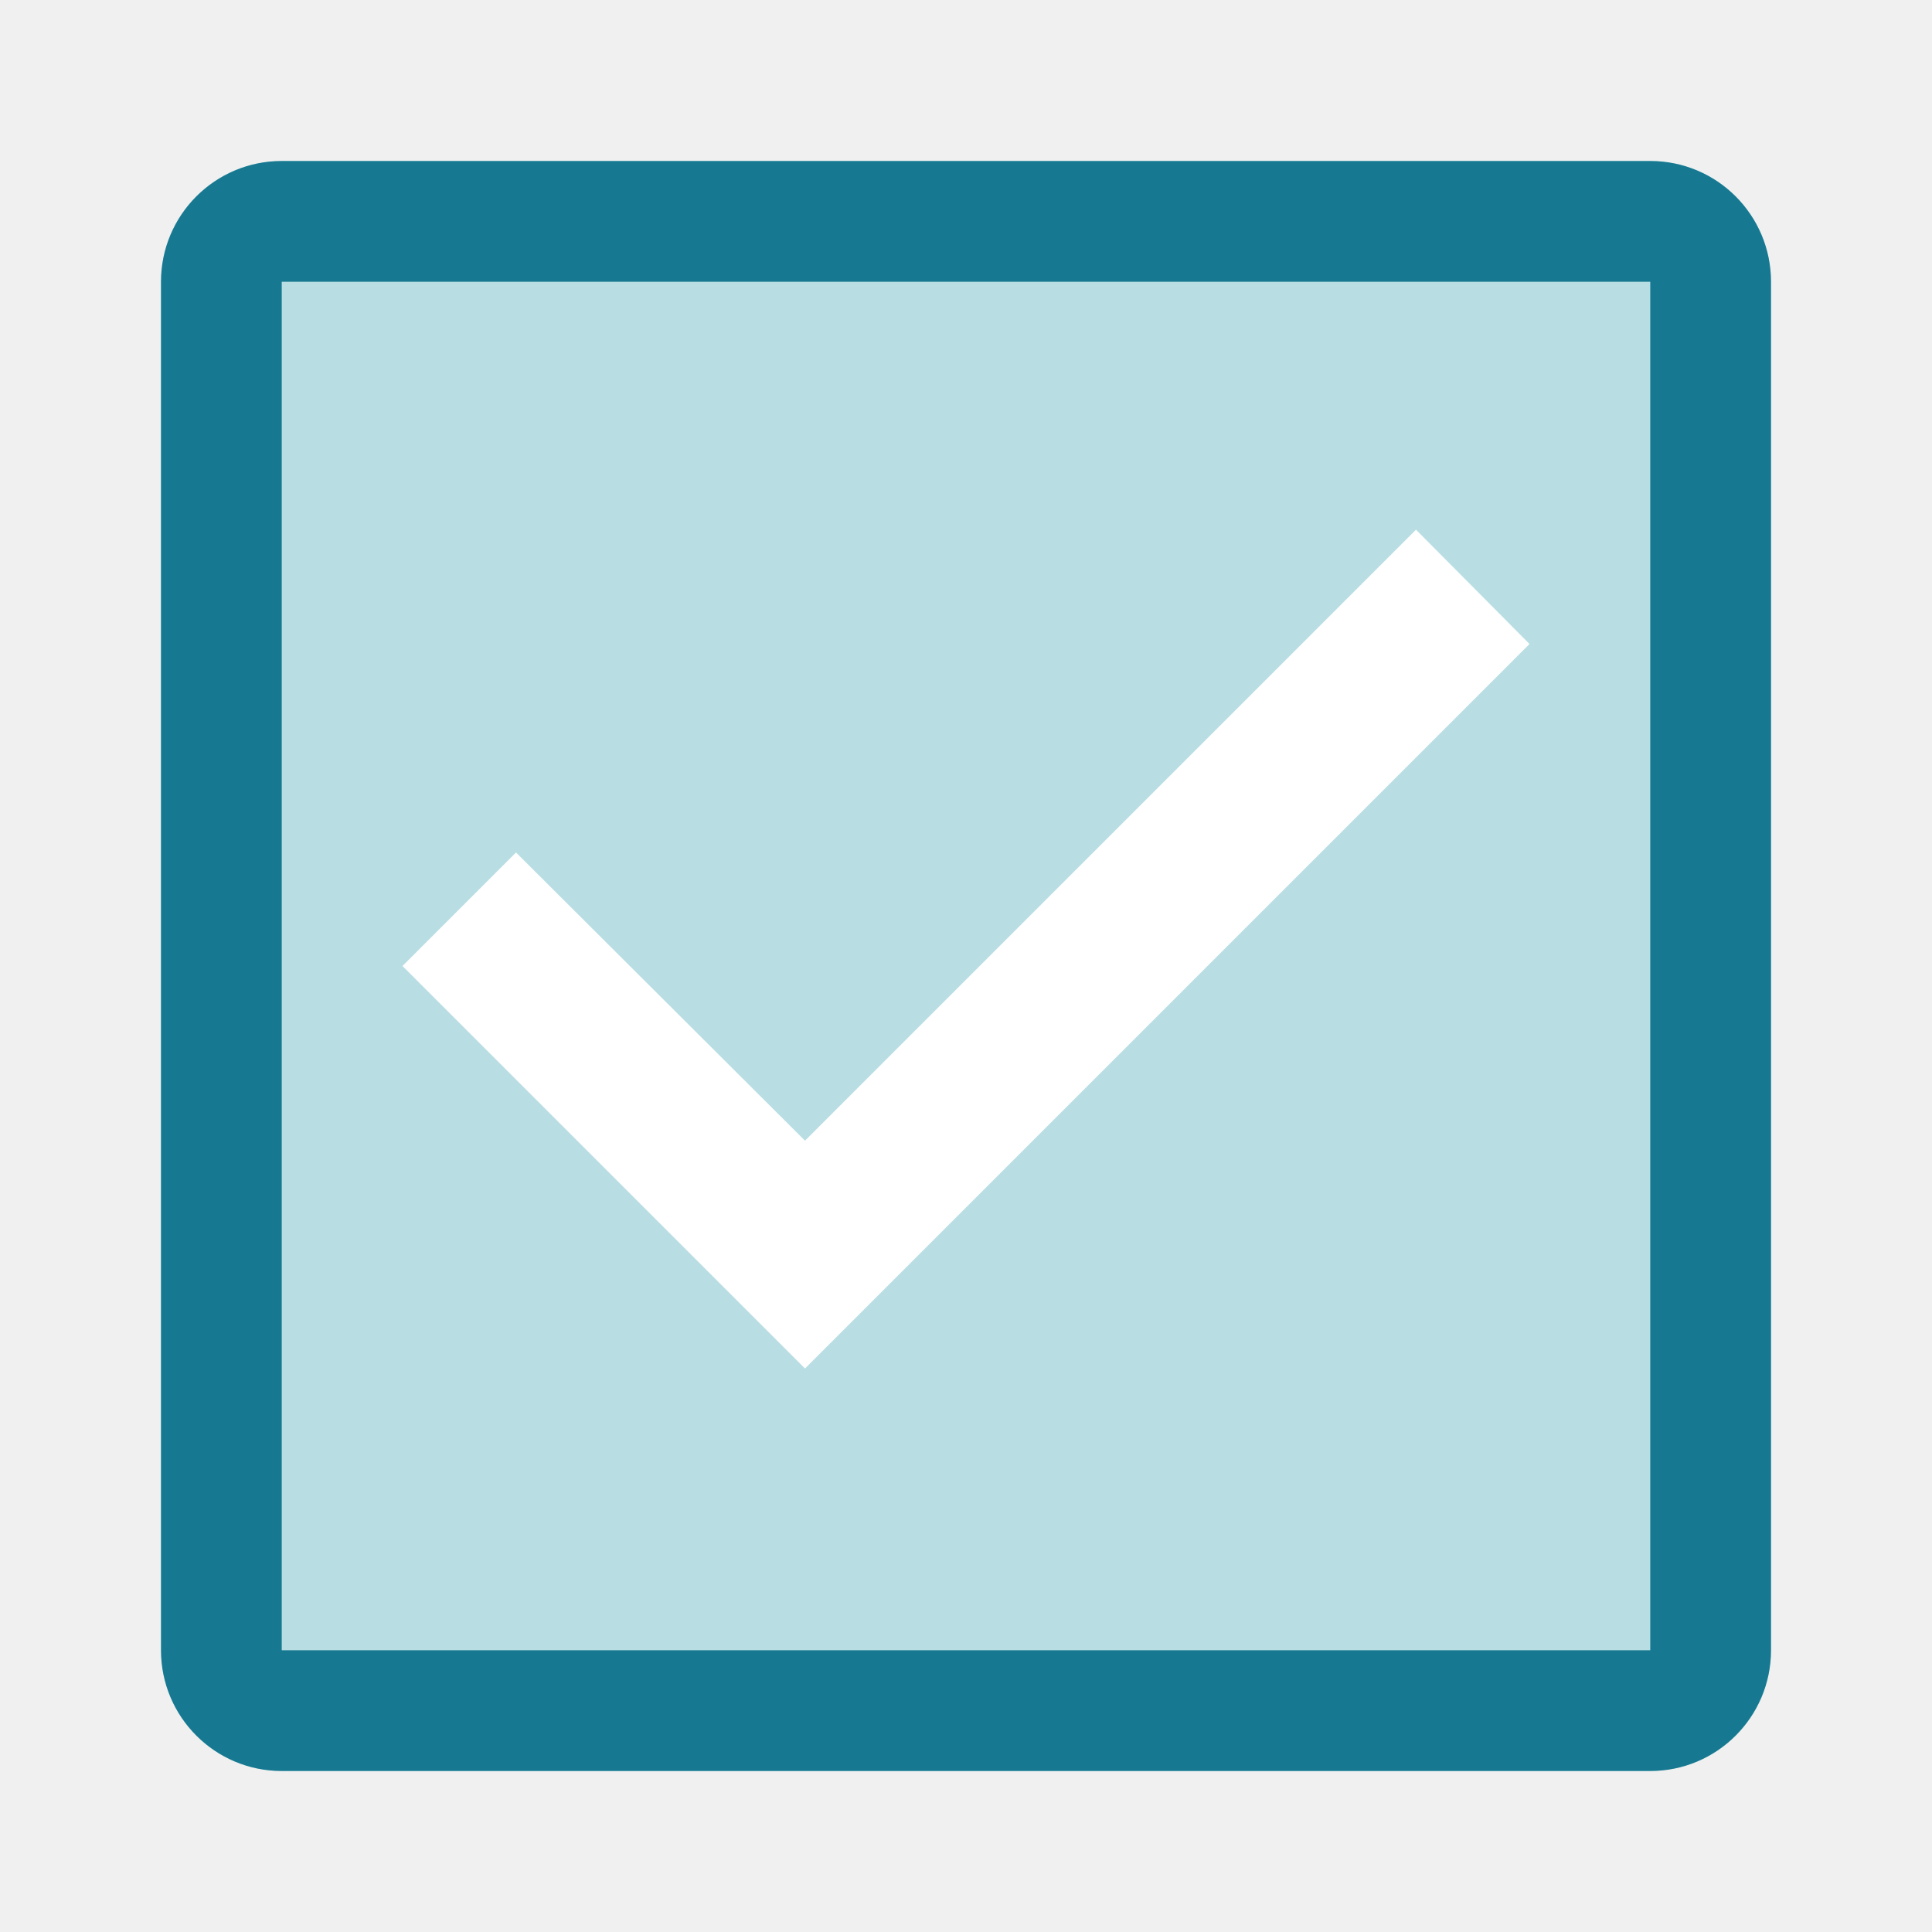
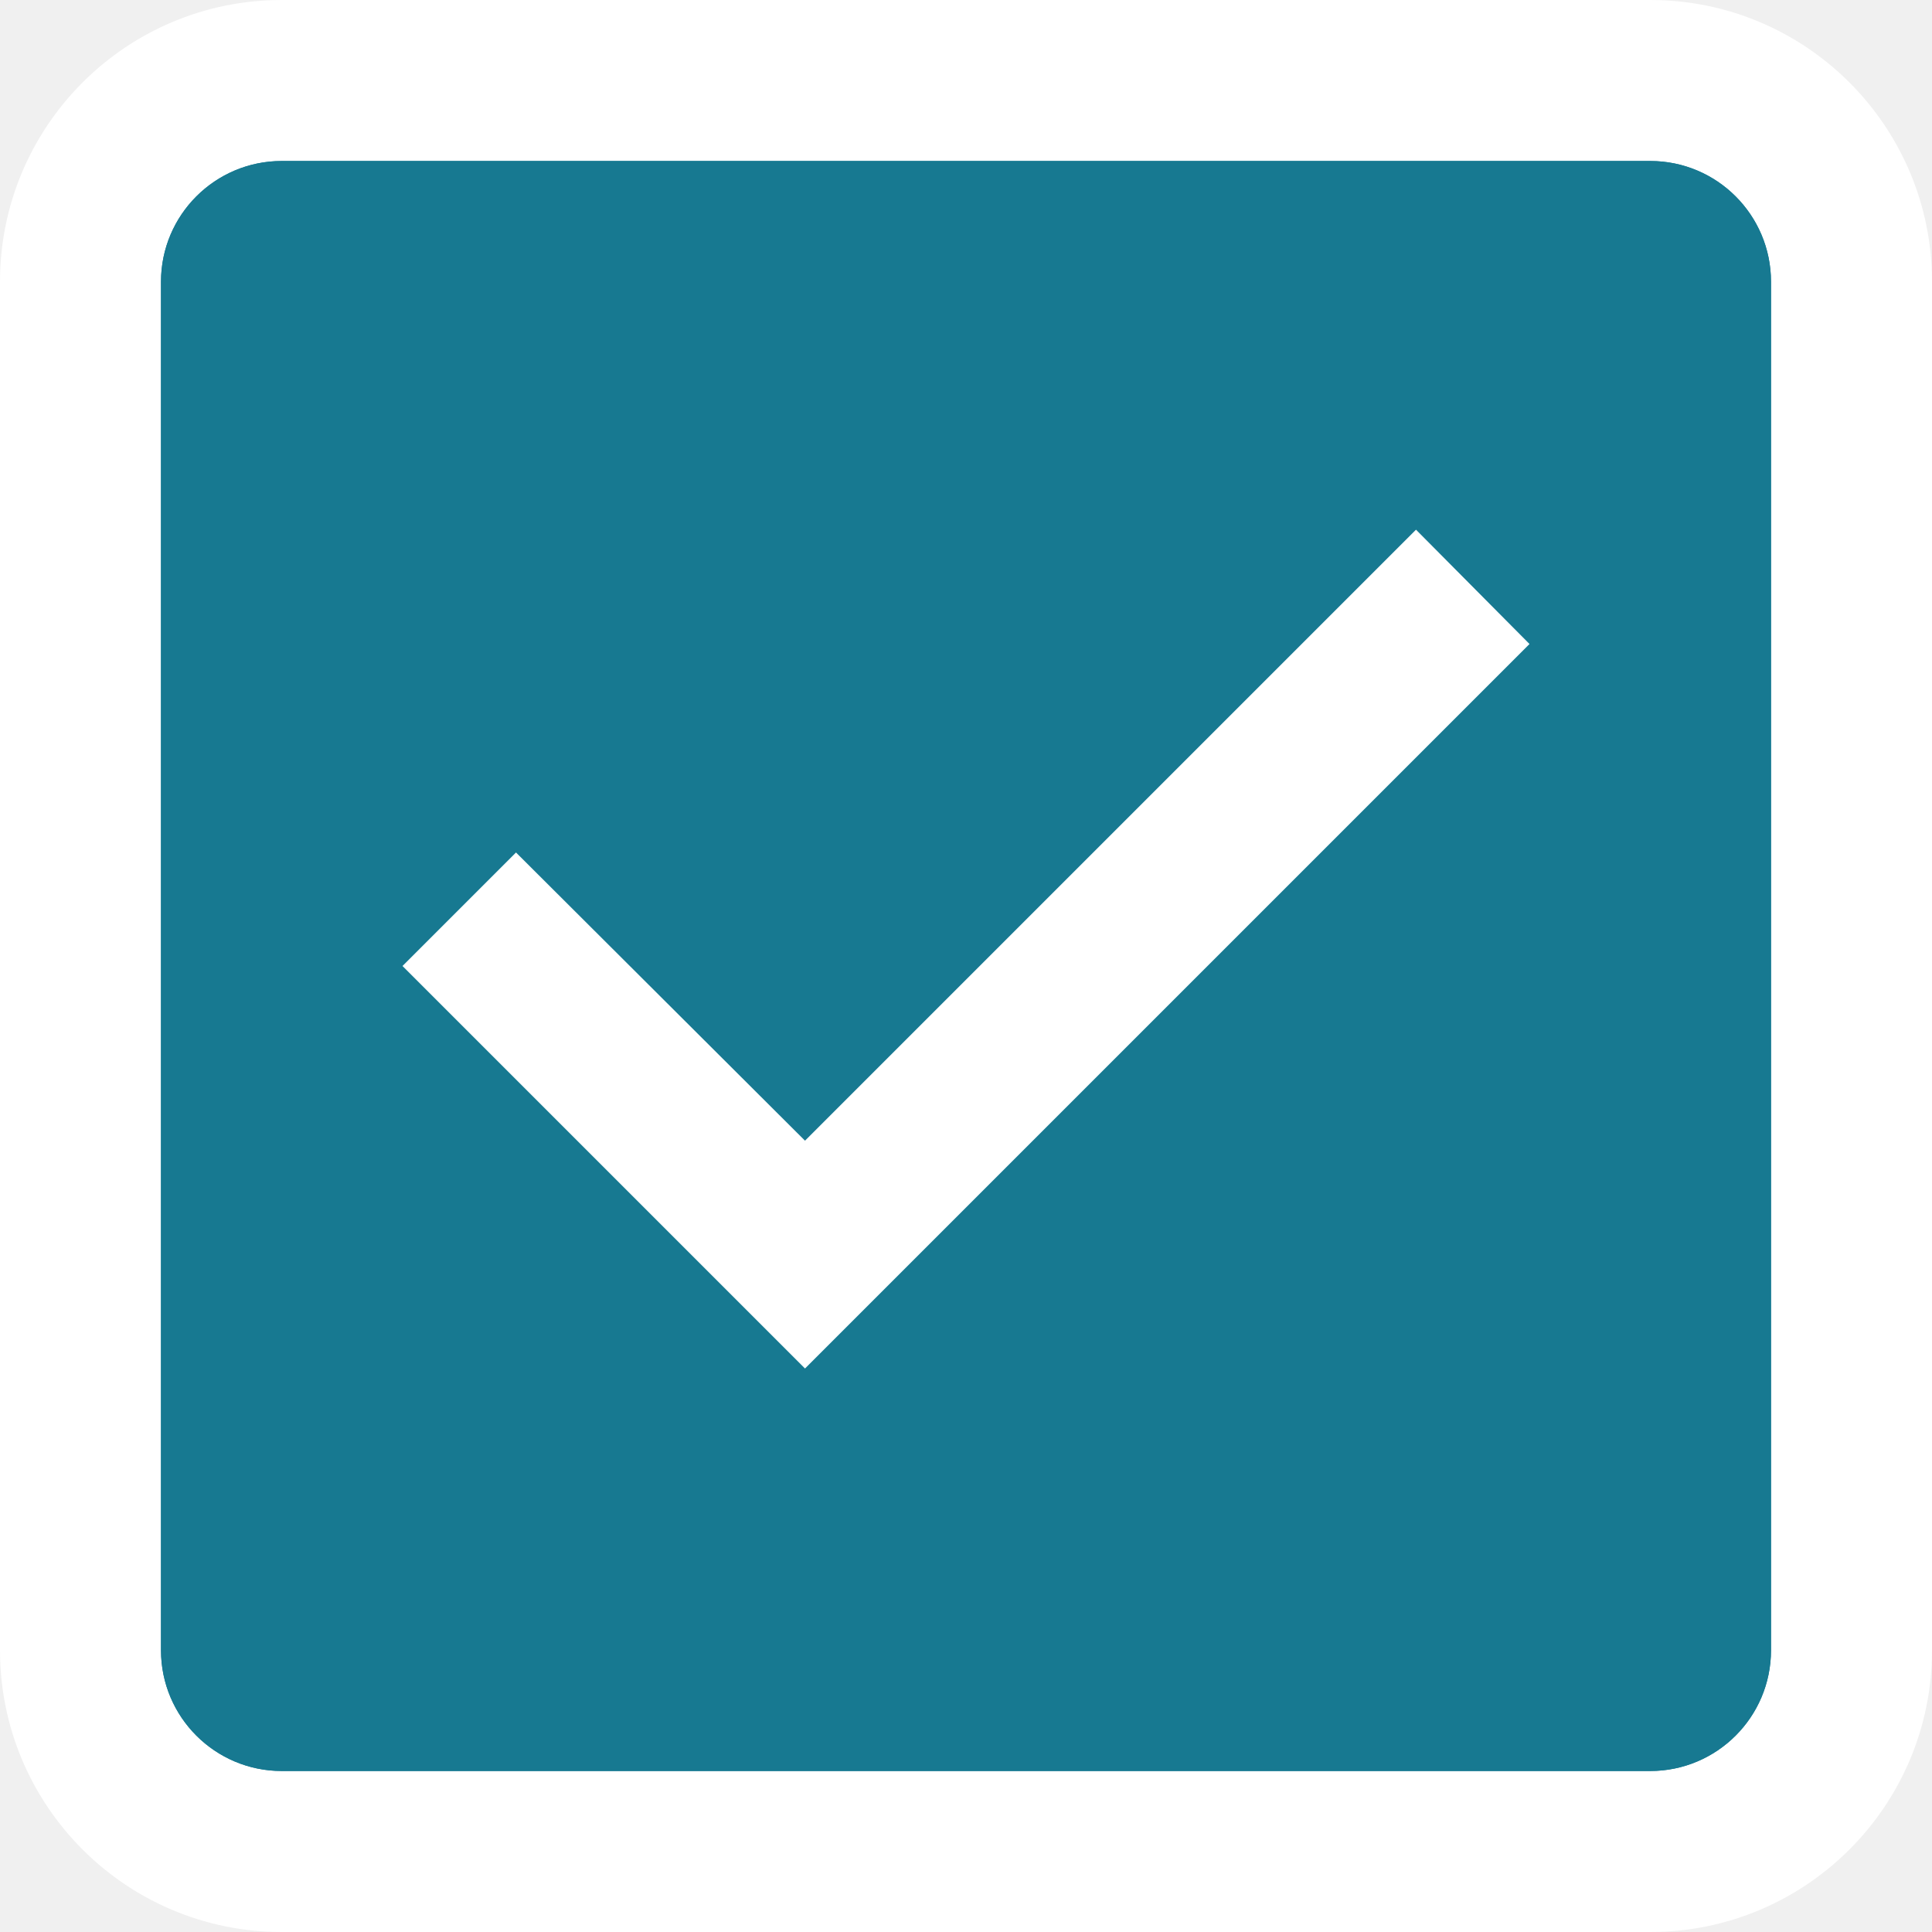
<svg xmlns="http://www.w3.org/2000/svg" width="24" height="24" viewBox="0 0 24 24">
  <g fill="none" fill-rule="evenodd">
    <path d="M0 0h24v24H0z" />
+     <rect fill="#FFF" fill-rule="nonzero" width="24" height="24" rx="3.5" />
    <rect fill="#FFF" fill-rule="nonzero" x="2" y="2" width="20" height="20" rx="1.5" />
-     <rect fill-opacity=".5" fill="#72BFCA" fill-rule="nonzero" x="2" y="2" width="20" height="20" rx="1.5" />
+     <rect fill="#177991" fill-rule="nonzero" x="2" y="2" width="20" height="20" rx="1.5" />
    <path d="M20.5 2A1.5 1.5 0 0 1 22 3.5v17a1.5 1.5 0 0 1-1.5 1.5h-17A1.5 1.5 0 0 1 2 20.5v-17A1.5 1.5 0 0 1 3.5 2h17zm0 1.5h-17v17h17v-17z" fill="#177991" fill-rule="nonzero" />
    <path fill="#FFF" fill-rule="nonzero" d="m10 17-5-5 1.41-1.41L10 14.17l7.59-7.59L19 8z" />
  </g>
</svg>
